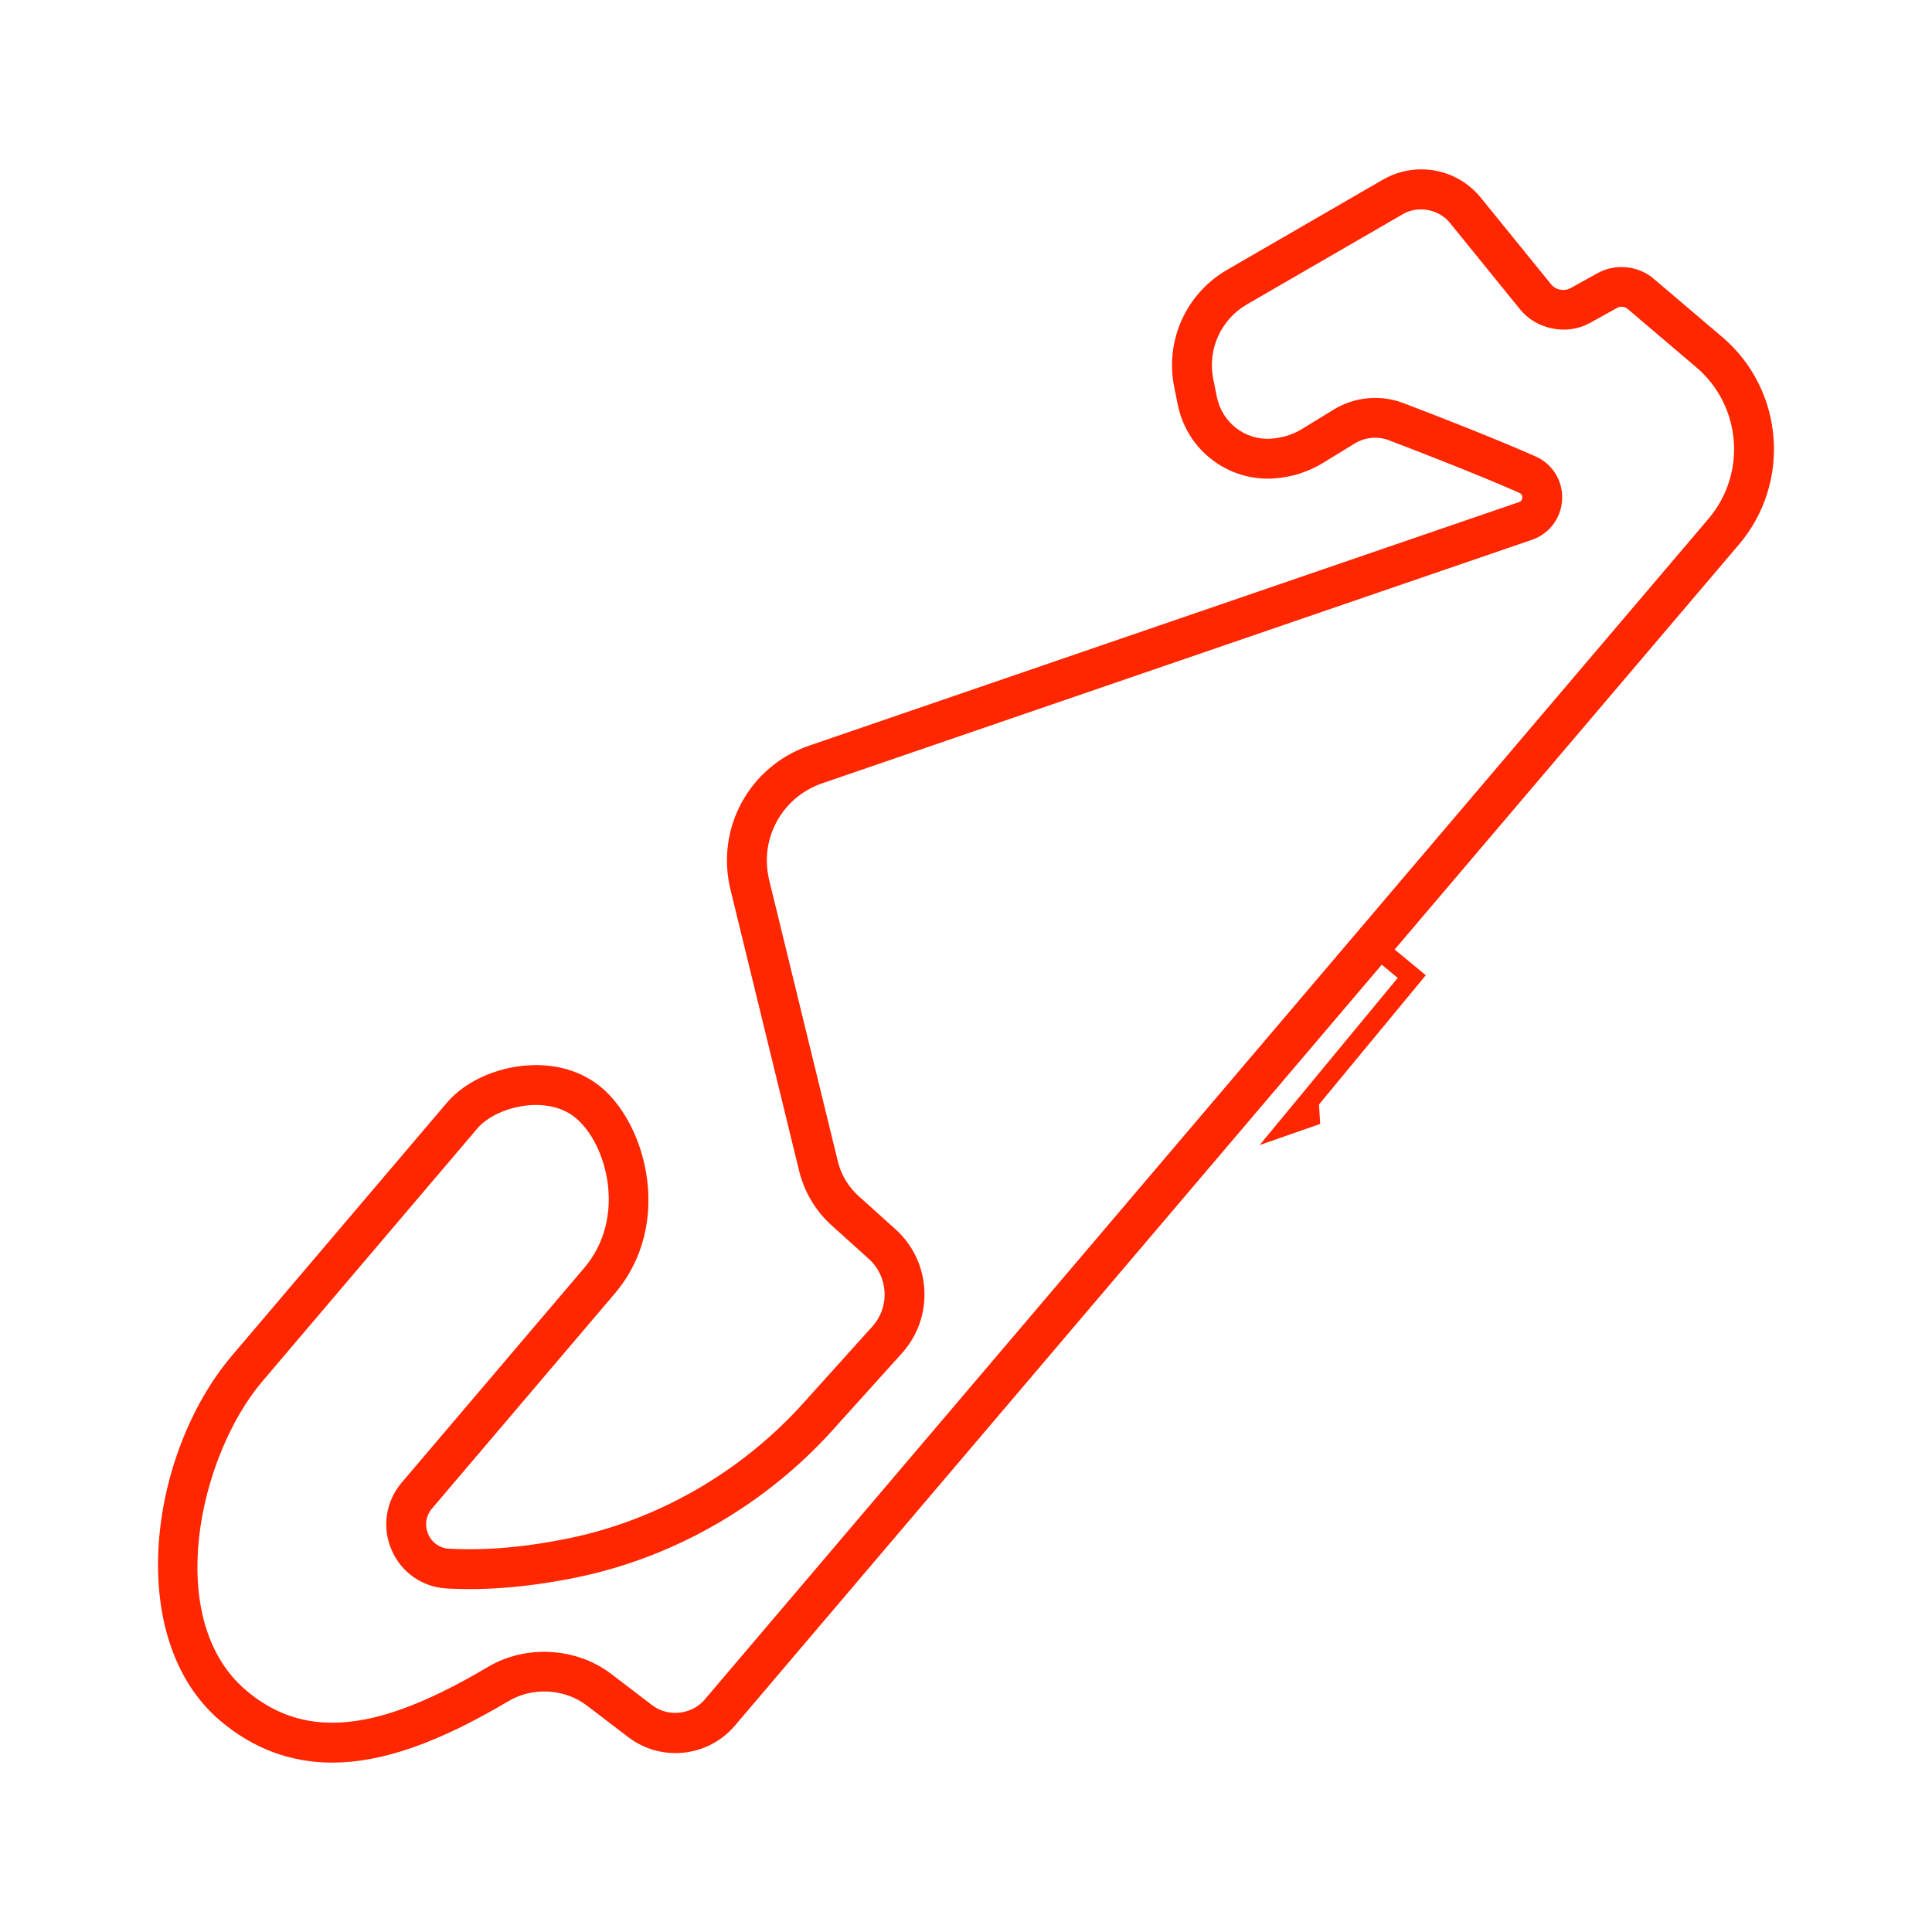
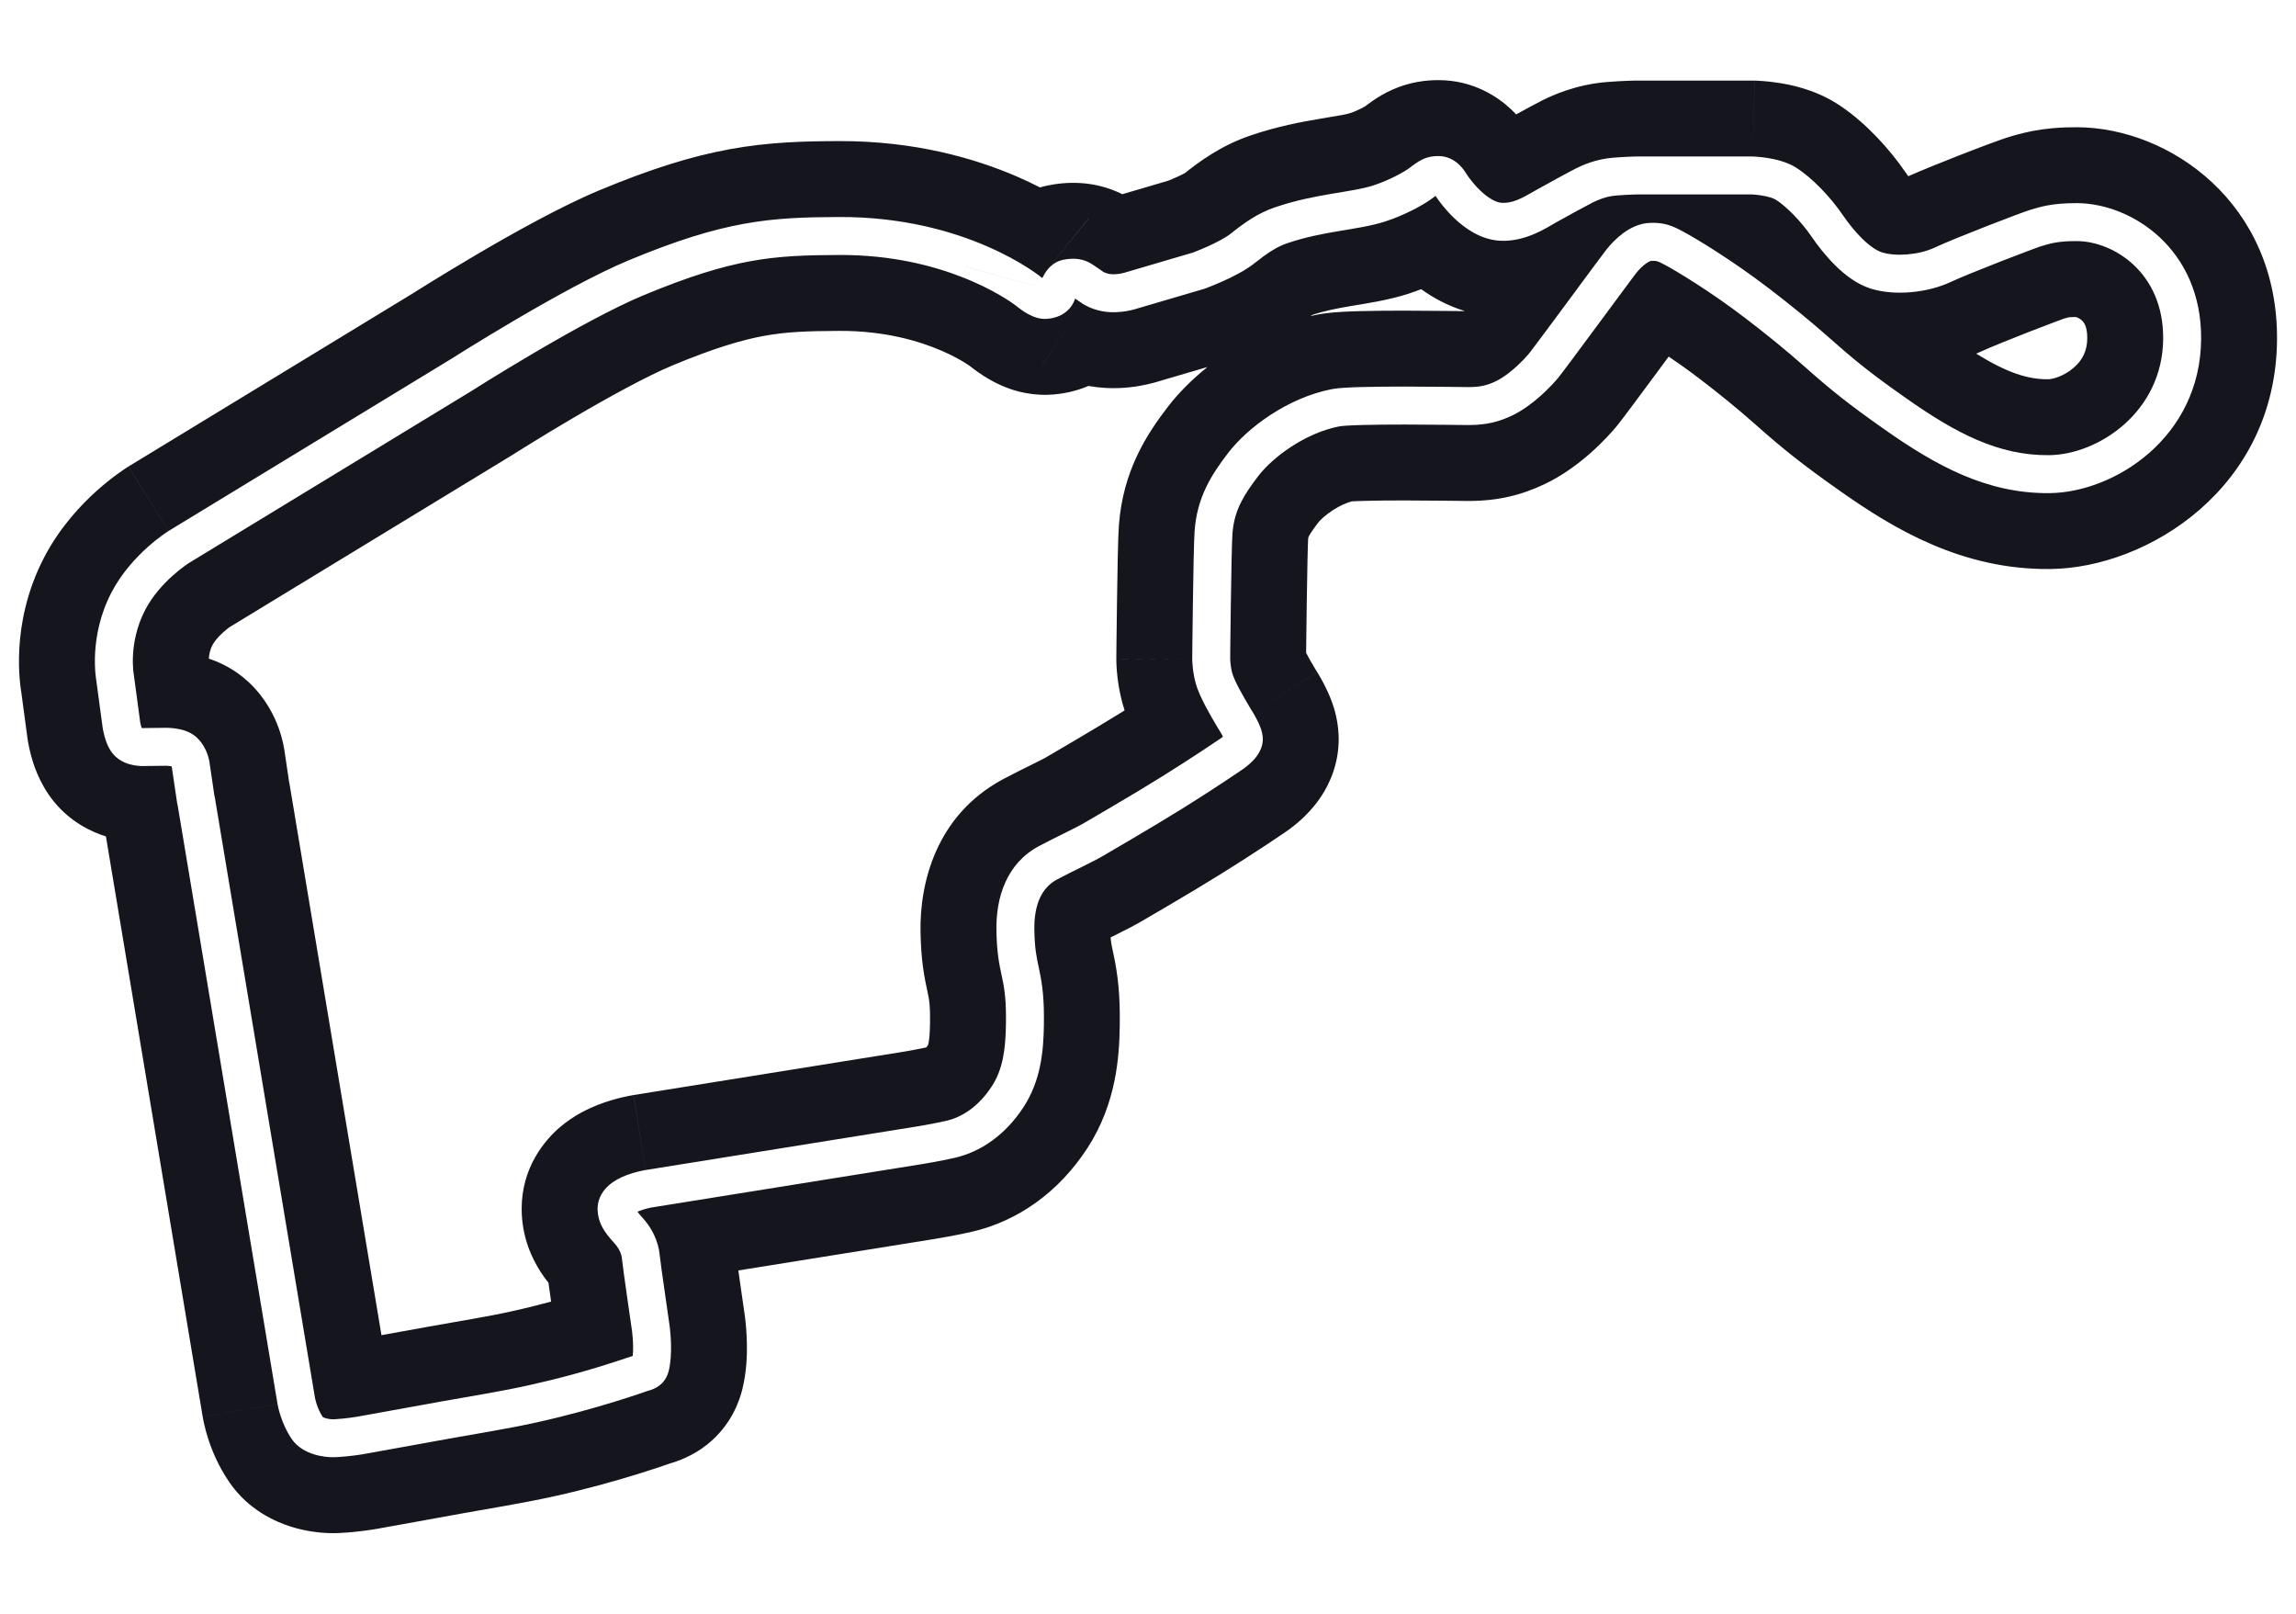
- <svg xmlns="http://www.w3.org/2000/svg" fill="#ff2600" width="800px" height="800px" version="1.1" viewBox="144 144 512 512">
-   <g id="SVGRepo_bgCarrier" stroke-width="0" />
-   <g id="SVGRepo_tracerCarrier" stroke-linecap="round" stroke-linejoin="round" />
-   <g id="SVGRepo_iconCarrier">
-     <path d="m600.38 233.29-18.207-15.477c-4.008-3.406-10.066-4.019-14.695-1.473l-7.262 4.016c-1.699 0.941-3.934 0.5-5.156-1.004l-18.617-22.949c-3.879-4.781-9.633-7.523-15.793-7.523-3.562 0-7.082 0.945-10.172 2.734l-41.305 23.906c-10.863 6.285-16.484 18.777-13.988 31.082l0.961 4.734c2.398 11.816 13.164 20.25 25.422 19.465 4.617-0.297 9.141-1.73 13.078-4.144l8.391-5.141c2.695-1.648 6.098-1.969 9.055-0.84 8.133 3.098 23.43 9.031 34.559 13.934 0.539 0.238 0.801 0.656 0.777 1.25-0.027 0.605-0.328 1.012-0.898 1.207l-188.04 64.516c-15.898 5.457-24.883 21.883-20.898 38.211l18.18 74.48c1.375 5.633 4.379 10.66 8.691 14.535l9.766 8.793c2.523 2.269 4.008 5.391 4.188 8.777 0.18 3.391-0.977 6.644-3.246 9.164l-18.332 20.348c-16.426 18.227-38.484 30.934-62.113 35.781-11.344 2.328-21.773 3.281-31.77 2.742-2.449-0.133-4.492-1.566-5.473-3.848-1.004-2.332-0.625-4.871 1.008-6.797l48.441-56.98c15.535-18.277 8.375-44.457-3.383-54.453-4.676-3.977-10.723-6.078-17.492-6.078-9.199 0-18.461 3.902-23.59 9.934l-56.93 66.98c-22.25 26.172-28.633 75.195-3.195 96.82 8.68 7.379 18.668 11.117 29.695 11.117 13.129 0 27.965-5.168 46.68-16.273 6.453-3.832 14.906-3.359 20.832 1.164l10.922 8.34c3.637 2.773 7.973 4.242 12.539 4.242 6.082 0 11.824-2.656 15.758-7.285l171.41-201.64 4.234 3.5-28.883 34.957-7.711 9.336 16.039-5.594-0.305-5.16 28.297-34.25-8.25-6.816 91.246-107.34c13.938-16.395 11.938-41.07-4.461-55.004zm-3.59 48.16-266.08 313c-3.359 3.961-9.676 4.66-13.828 1.484l-10.922-8.34c-9.211-7.031-22.617-7.793-32.637-1.848-17.02 10.094-30.137 14.793-41.289 14.793-8.566 0-16.039-2.812-22.852-8.602-21.973-18.68-12.625-61.902 4.398-81.934l56.934-66.969c3.109-3.656 9.5-6.211 15.539-6.211 2.945 0 7.184 0.617 10.645 3.559 8.277 7.039 13.363 26.402 2.18 39.562l-48.441 56.98c-4.231 4.981-5.254 11.805-2.664 17.82 2.562 5.961 8.164 9.871 14.617 10.219 10.867 0.586 22.223-0.438 34.453-2.941 25.82-5.293 49.914-19.164 67.84-39.055l18.332-20.348c4.16-4.621 6.273-10.586 5.949-16.793-0.328-6.207-3.051-11.918-7.672-16.078l-9.766-8.793c-2.723-2.453-4.625-5.633-5.492-9.191l-18.18-74.48c-2.684-10.984 3.363-22.039 14.062-25.711l188.04-64.512c4.668-1.602 7.816-5.82 8.023-10.754 0.211-4.918-2.566-9.383-7.07-11.367-10.777-4.75-25.012-10.312-35.059-14.141-5.981-2.277-12.887-1.637-18.336 1.703l-8.391 5.141c-2.481 1.52-5.328 2.422-8.234 2.609-6.926 0.527-13.035-4.328-14.395-11.02l-0.961-4.734c-1.594-7.856 1.992-15.824 8.926-19.836l41.305-23.906c4.051-2.356 9.531-1.32 12.469 2.297l18.617 22.949c4.348 5.363 12.41 6.945 18.465 3.598l7.262-4.016c0.863-0.477 2-0.355 2.75 0.273l18.203 15.477c11.961 10.16 13.422 28.152 3.258 40.109z" />
-   </g>
+ <svg xmlns="http://www.w3.org/2000/svg" width="121" height="85" viewBox="0 0 121 85" fill="none">
+   <path d="M69.423 35.424C69.424 35.425 69.425 35.426 69.426 35.427C69.428 35.429 69.429 35.433 69.431 35.435C69.435 35.441 69.439 35.449 69.444 35.456C69.453 35.471 69.463 35.489 69.475 35.509C69.499 35.549 69.531 35.601 69.566 35.662C69.633 35.78 69.73 35.953 69.832 36.156C69.926 36.344 70.07 36.645 70.199 37.003C70.273 37.21 70.59 38.069 70.545 39.158V39.165C70.483 40.638 69.832 41.674 69.531 42.102C69.178 42.605 68.805 42.97 68.576 43.179C68.326 43.406 68.098 43.583 67.942 43.697C67.86 43.757 67.787 43.808 67.729 43.848C67.717 43.856 67.704 43.864 67.693 43.871L67.692 43.873C67.688 43.876 67.683 43.879 67.676 43.884C67.663 43.893 67.644 43.906 67.62 43.922C67.572 43.954 67.503 44 67.416 44.059C67.243 44.175 66.997 44.34 66.698 44.538C66.103 44.931 65.285 45.462 64.416 46.002C63.482 46.583 62.513 47.162 61.752 47.609C61.37 47.834 61.035 48.029 60.782 48.177C60.654 48.251 60.551 48.312 60.471 48.358C60.39 48.406 60.359 48.425 60.357 48.426L60.356 48.425C59.839 48.74 59.215 49.05 58.804 49.254C58.709 49.301 58.617 49.346 58.53 49.39C58.537 49.486 58.544 49.556 58.551 49.608C58.56 49.671 58.571 49.736 58.588 49.829L58.669 50.218L58.67 50.22C58.932 51.422 59.031 52.486 59.012 54.014C58.991 55.682 58.829 58.138 57.314 60.48L57.313 60.48C55.828 62.778 53.675 64.33 51.231 64.897C50.752 65.008 50.221 65.108 49.854 65.174C49.662 65.209 49.495 65.238 49.374 65.259C49.314 65.269 49.265 65.276 49.23 65.282C49.212 65.285 49.198 65.287 49.188 65.289C49.183 65.29 49.178 65.291 49.175 65.292C49.174 65.292 49.172 65.292 49.171 65.292L49.17 65.293H49.169L49.159 65.294L38.911 66.938C38.935 67.109 38.96 67.287 38.986 67.466C39.098 68.246 39.234 69.17 39.264 69.408C39.307 69.748 39.353 70.264 39.362 70.832C39.37 71.324 39.359 72.233 39.127 73.174L39.127 73.18C38.968 73.819 38.542 75.086 37.28 76.1C36.498 76.727 35.675 77.003 35.297 77.11C35.296 77.111 35.295 77.112 35.294 77.112C35.222 77.137 35.084 77.184 34.929 77.236C34.606 77.345 34.153 77.496 33.595 77.669C32.482 78.014 30.944 78.452 29.142 78.851L29.141 78.85C27.506 79.211 25.665 79.503 24.402 79.731L24.403 79.732C23.142 79.961 22.014 80.164 21.203 80.311C20.797 80.384 20.47 80.443 20.245 80.483C20.132 80.504 20.044 80.52 19.985 80.53C19.955 80.536 19.933 80.54 19.918 80.543C19.91 80.544 19.904 80.545 19.9 80.546C19.898 80.546 19.897 80.547 19.896 80.547H19.894C19.881 80.549 19.869 80.552 19.856 80.554H19.854L19.851 80.555C19.849 80.555 19.847 80.555 19.845 80.556C19.841 80.556 19.836 80.557 19.831 80.558C19.819 80.559 19.804 80.562 19.788 80.564C19.754 80.57 19.71 80.578 19.657 80.586C19.551 80.602 19.407 80.624 19.237 80.647C18.915 80.689 18.423 80.746 17.904 80.77L17.905 80.772C17.05 80.812 16.14 80.7 15.279 80.42C14.549 80.183 13.104 79.582 12.082 78.09C11.494 77.231 11.164 76.394 10.982 75.836C10.886 75.542 10.819 75.285 10.772 75.086C10.748 74.986 10.73 74.897 10.715 74.823C10.708 74.786 10.701 74.753 10.696 74.723C10.693 74.708 10.69 74.693 10.688 74.68C10.687 74.673 10.686 74.666 10.685 74.66C10.685 74.657 10.684 74.654 10.683 74.651C10.683 74.65 10.682 74.649 10.682 74.647V74.644L14.628 73.982V73.986C14.629 73.988 14.629 73.99 14.629 73.991C14.63 73.995 14.631 74 14.632 74.005C14.634 74.016 14.637 74.03 14.64 74.046C14.647 74.079 14.655 74.123 14.668 74.176C14.692 74.282 14.73 74.427 14.786 74.597C14.894 74.929 15.079 75.386 15.381 75.828C15.684 76.271 16.157 76.499 16.516 76.616C16.901 76.741 17.326 76.794 17.716 76.775L18.248 76.735C18.417 76.718 18.576 76.7 18.71 76.682C18.846 76.664 18.961 76.647 19.043 76.634C19.083 76.627 19.116 76.622 19.139 76.618C19.151 76.616 19.16 76.614 19.166 76.613C19.169 76.613 19.172 76.613 19.174 76.612L19.176 76.611H19.178L19.187 76.61C19.188 76.61 19.189 76.61 19.191 76.609C19.195 76.609 19.201 76.608 19.209 76.606C19.224 76.604 19.247 76.599 19.276 76.594C19.335 76.583 19.422 76.567 19.535 76.547C19.76 76.506 20.087 76.447 20.493 76.374C21.304 76.228 22.431 76.024 23.692 75.796C25.09 75.543 26.744 75.284 28.28 74.944C31.462 74.241 34.061 73.31 34.1 73.293L34.234 73.256C34.387 73.209 34.592 73.128 34.776 72.981C35.079 72.737 35.193 72.428 35.245 72.218C35.352 71.782 35.369 71.284 35.363 70.894C35.356 70.49 35.323 70.122 35.296 69.909C35.241 69.467 34.812 66.616 34.767 66.129C34.698 65.381 34.343 64.705 33.912 64.217C33.816 64.109 33.747 64.033 33.678 63.951C33.645 63.912 33.62 63.876 33.597 63.846C33.629 63.831 33.664 63.813 33.704 63.798C33.857 63.738 34.02 63.692 34.15 63.661C34.213 63.646 34.266 63.635 34.3 63.628C34.317 63.625 34.329 63.622 34.336 63.621C34.338 63.621 34.34 63.62 34.34 63.62L48.526 61.345H48.529L48.532 61.344C48.534 61.343 48.538 61.343 48.541 61.343C48.55 61.341 48.562 61.339 48.577 61.337C48.607 61.332 48.651 61.324 48.706 61.315C48.815 61.296 48.968 61.27 49.144 61.238C49.493 61.175 49.947 61.089 50.329 61C51.683 60.686 52.989 59.803 53.956 58.307C54.836 56.945 54.996 55.443 55.014 53.964C55.03 52.682 54.949 51.926 54.763 51.07C54.613 50.383 54.53 49.963 54.511 49.003C54.485 47.634 54.92 46.762 55.691 46.347C56.099 46.127 56.565 45.899 57.029 45.669C57.474 45.448 57.938 45.217 58.279 45.009L58.278 45.008C58.515 44.863 60.56 43.692 62.303 42.606L62.304 42.607C63.132 42.093 63.917 41.582 64.494 41.201C64.782 41.011 65.019 40.851 65.184 40.74C65.267 40.685 65.332 40.641 65.376 40.611C65.397 40.598 65.413 40.586 65.424 40.578L65.426 40.576C65.427 40.576 65.429 40.575 65.43 40.574C65.433 40.572 65.437 40.57 65.441 40.567C65.449 40.562 65.46 40.554 65.473 40.545C65.499 40.527 65.535 40.503 65.576 40.473C65.656 40.414 65.767 40.327 65.883 40.222C65.995 40.12 66.137 39.977 66.258 39.804C66.369 39.645 66.535 39.362 66.55 38.995C66.561 38.723 66.48 38.479 66.437 38.359C66.383 38.21 66.316 38.066 66.258 37.952C66.199 37.835 66.141 37.73 66.098 37.655C66.077 37.618 66.059 37.586 66.045 37.563C66.039 37.553 66.033 37.544 66.029 37.537C66.027 37.534 66.025 37.531 66.024 37.528C66.023 37.527 66.022 37.526 66.022 37.525L66.02 37.523C69.306 35.491 69.418 35.423 69.422 35.421L69.423 35.424ZM9.939 29.674L24.864 20.591C24.869 20.587 24.876 20.584 24.881 20.58L24.896 20.57C24.907 20.564 24.923 20.553 24.944 20.54C24.986 20.513 25.051 20.473 25.132 20.422C25.296 20.319 25.535 20.169 25.831 19.986C26.425 19.62 27.252 19.116 28.183 18.57C30.06 17.468 32.309 16.223 33.928 15.551C36.327 14.556 38.038 14.037 39.561 13.76C41.085 13.483 42.463 13.44 44.233 13.434C46.988 13.424 49.193 14.001 50.772 14.627C50.769 14.647 50.766 14.666 50.763 14.685C50.76 14.706 50.757 14.726 50.754 14.746L50.748 14.79C50.748 14.793 50.749 14.797 50.748 14.798C50.755 14.741 50.766 14.684 50.775 14.628C50.929 14.689 51.078 14.75 51.22 14.812C52.02 15.158 52.627 15.503 53.029 15.756C53.229 15.882 53.378 15.986 53.473 16.055C53.521 16.089 53.555 16.116 53.576 16.132C53.583 16.138 53.59 16.142 53.593 16.145C53.595 16.147 53.596 16.148 53.598 16.149C53.605 16.155 53.614 16.163 53.624 16.171C53.646 16.188 53.675 16.211 53.71 16.237C53.78 16.29 53.879 16.362 53.994 16.436C54.106 16.507 54.254 16.592 54.417 16.661C54.565 16.723 54.815 16.813 55.108 16.803L55.113 16.802C55.644 16.781 56.08 16.582 56.372 16.245C56.505 16.091 56.586 15.933 56.633 15.806C56.643 15.779 56.649 15.753 56.657 15.729C56.711 15.765 56.768 15.803 56.821 15.84C56.88 15.881 56.934 15.918 56.973 15.945C56.992 15.959 57.008 15.97 57.019 15.977C57.024 15.981 57.028 15.985 57.031 15.986C57.032 15.987 57.033 15.988 57.034 15.988L57.035 15.989C57.043 15.995 57.052 16 57.061 16.006L54.916 19.289L54.917 19.29C55.034 19.111 55.465 18.449 57.061 16.006L57.065 16.01C57.066 16.01 57.068 16.011 57.069 16.012L57.103 16.032C57.121 16.043 57.144 16.057 57.171 16.072C57.226 16.103 57.3 16.141 57.389 16.181C57.566 16.26 57.818 16.352 58.123 16.404L58.124 16.405C58.609 16.488 59.064 16.444 59.373 16.391C59.533 16.363 59.668 16.331 59.765 16.305C59.813 16.292 59.853 16.28 59.883 16.27C59.898 16.266 59.912 16.262 59.921 16.259C59.923 16.258 59.925 16.257 59.926 16.257L63.439 15.225C63.459 15.219 63.479 15.212 63.498 15.205H63.501C63.502 15.205 63.504 15.204 63.505 15.203C63.509 15.202 63.515 15.2 63.522 15.197C63.536 15.192 63.555 15.185 63.58 15.176C63.628 15.157 63.697 15.13 63.782 15.097C63.951 15.03 64.186 14.934 64.446 14.817C64.941 14.596 65.624 14.259 66.11 13.871L66.589 13.503C67.04 13.174 67.419 12.959 67.84 12.815C68.795 12.49 69.696 12.32 70.555 12.176C71.38 12.037 72.258 11.91 73.01 11.666L73.388 11.534C74.266 11.205 75.098 10.747 75.549 10.399C75.589 10.369 75.624 10.344 75.654 10.321C75.794 10.537 76.143 11.024 76.636 11.493C77.161 11.993 78.016 12.637 79.071 12.685C80.406 12.747 81.523 11.989 81.957 11.746L81.96 11.744C82.644 11.359 83.686 10.793 83.966 10.654C84.187 10.546 84.63 10.344 85.17 10.302C85.52 10.274 85.811 10.26 86.012 10.253C86.112 10.249 86.191 10.247 86.243 10.246C86.268 10.246 86.287 10.245 86.299 10.245H92.312L92.337 10.246C92.362 10.247 92.4 10.249 92.448 10.253C92.545 10.261 92.681 10.274 92.832 10.298C93.167 10.351 93.445 10.434 93.586 10.523L93.587 10.523C94.117 10.855 94.907 11.645 95.46 12.455C95.788 12.935 96.228 13.501 96.735 13.999C97.228 14.483 97.86 14.977 98.582 15.204C99.853 15.605 101.595 15.426 102.809 14.854C103.252 14.645 104.356 14.198 105.429 13.778C105.958 13.572 106.469 13.376 106.869 13.226C107.069 13.151 107.24 13.088 107.37 13.041C107.435 13.018 107.488 13 107.528 12.986C107.561 12.975 107.578 12.97 107.582 12.969C107.959 12.864 108.358 12.696 109.454 12.703C111.391 12.715 114.024 14.366 114 17.846C113.974 21.721 110.565 23.955 107.989 23.982C105.321 24.011 103.06 22.813 100.477 20.998L99.822 20.534C98.39 19.508 97.589 18.85 96.457 17.844C95.431 16.933 94.309 16.025 93.235 15.204C91.186 13.637 89.287 12.515 88.716 12.209C88.457 12.07 88.191 11.932 87.898 11.846C87.659 11.776 87.433 11.748 87.202 11.742L86.966 11.743C86.378 11.761 85.884 12.033 85.538 12.288C85.18 12.552 84.881 12.873 84.665 13.14L84.665 13.141C84.532 13.305 83.558 14.626 82.613 15.903C82.133 16.552 81.65 17.203 81.27 17.713C81.08 17.968 80.916 18.187 80.79 18.352C80.728 18.435 80.676 18.503 80.636 18.555C80.616 18.581 80.6 18.602 80.587 18.617C80.581 18.625 80.576 18.631 80.573 18.636C80.571 18.638 80.57 18.64 80.569 18.641C80.303 18.957 79.636 19.651 78.966 20.018L78.832 20.086C78.405 20.29 78.045 20.395 77.392 20.395C77.262 20.395 76.829 20.388 76.211 20.382C75.602 20.375 74.828 20.369 74.041 20.368C73.256 20.368 72.45 20.374 71.777 20.392C71.141 20.408 70.523 20.437 70.182 20.504C67.842 20.964 65.738 22.544 64.727 23.86C63.796 25.072 63.083 26.235 62.956 27.983C62.92 28.473 62.889 30.177 62.867 31.705C62.856 32.481 62.847 33.228 62.84 33.781C62.837 34.058 62.835 34.286 62.834 34.445C62.833 34.525 62.832 34.587 62.831 34.629C62.831 34.65 62.832 34.667 62.831 34.678C62.831 34.683 62.831 34.688 62.831 34.69V34.708L58.83 34.725C58.83 34.702 58.83 34.678 58.831 34.655V34.59C58.831 34.547 58.832 34.483 58.833 34.403C58.834 34.243 58.837 34.014 58.84 33.736C58.847 33.181 58.855 32.429 58.867 31.648C58.887 30.202 58.918 28.332 58.965 27.69C59.177 24.797 60.436 22.88 61.554 21.424C62.088 20.729 62.796 20.009 63.635 19.336L61.087 20.084C61.08 20.086 61.072 20.09 61.065 20.092C60.993 20.114 60.906 20.139 60.807 20.166C60.611 20.219 60.354 20.281 60.05 20.333C59.493 20.429 58.544 20.536 57.447 20.348L57.441 20.347C57.417 20.343 57.393 20.337 57.37 20.333C56.69 20.621 55.972 20.771 55.269 20.799C55.261 20.799 55.252 20.799 55.244 20.8C54.1 20.839 53.218 20.498 52.86 20.347C52.418 20.16 52.065 19.95 51.846 19.811C51.612 19.661 51.419 19.521 51.289 19.422C51.224 19.373 51.169 19.329 51.123 19.293C51.093 19.271 51.016 19.216 50.894 19.14C50.646 18.983 50.219 18.738 49.629 18.482C48.455 17.974 46.637 17.425 44.247 17.434C42.518 17.44 41.434 17.485 40.275 17.695C39.12 17.905 37.694 18.318 35.459 19.245C34.12 19.801 32.082 20.919 30.206 22.02C29.307 22.547 28.507 23.035 27.931 23.391C27.644 23.568 27.414 23.711 27.258 23.809C27.18 23.858 27.121 23.895 27.081 23.92C27.062 23.932 27.048 23.942 27.039 23.947C27.035 23.95 27.032 23.952 27.03 23.953L27.028 23.954C26.999 23.972 26.971 23.99 26.942 24.008L12.092 33.046C12.087 33.05 12.08 33.055 12.073 33.06C12.009 33.107 11.9 33.191 11.773 33.305C11.485 33.563 11.285 33.815 11.195 33.988C11.076 34.217 11.021 34.471 11.005 34.701C11.397 34.832 12.092 35.105 12.795 35.672L13.1 35.935L13.105 35.94C14.028 36.806 14.473 37.77 14.685 38.356C14.799 38.672 14.873 38.952 14.921 39.172C14.946 39.283 14.964 39.384 14.979 39.473C14.985 39.51 14.991 39.547 14.996 39.58L15.23 41.165C15.242 41.223 15.254 41.282 15.264 41.341L20.103 70.347C20.818 70.218 21.683 70.061 22.622 69.892C24.221 69.602 25.597 69.393 26.983 69.086C27.729 68.921 28.422 68.746 29.044 68.578C28.997 68.255 28.952 67.936 28.914 67.657C28.91 67.634 28.907 67.609 28.904 67.585C28.775 67.422 28.637 67.238 28.513 67.049C28.051 66.341 27.492 65.195 27.492 63.688C27.492 61.5 28.717 60.069 29.503 59.395C30.268 58.74 31.064 58.388 31.509 58.213C32.01 58.017 32.463 57.895 32.76 57.824C32.917 57.787 33.053 57.759 33.158 57.738C33.21 57.728 33.257 57.72 33.295 57.713C33.315 57.709 33.333 57.706 33.348 57.703C33.356 57.702 33.363 57.701 33.37 57.7L33.384 57.697H33.386C33.387 57.697 33.388 57.697 34.022 61.647H34.019C34.017 61.647 34.015 61.648 34.012 61.648C34.007 61.649 33.998 61.65 33.99 61.651C33.972 61.654 33.948 61.66 33.919 61.665C33.862 61.676 33.781 61.692 33.687 61.715C33.501 61.759 33.241 61.831 32.972 61.937C32.714 62.038 32.386 62.194 32.107 62.434C31.823 62.677 31.493 63.094 31.493 63.688C31.493 64.177 31.671 64.567 31.863 64.861C32.038 65.13 32.271 65.38 32.414 65.541C32.621 65.776 32.753 66.066 32.776 66.312C32.823 66.822 33.276 69.877 33.312 70.159C33.331 70.308 33.359 70.603 33.364 70.926C33.367 71.115 33.359 71.289 33.346 71.439C32.732 71.643 31.243 72.169 29.032 72.715L27.848 72.991C27.105 73.156 26.343 73.299 25.584 73.434L23.335 73.828C22.076 74.056 20.949 74.26 20.138 74.406C19.733 74.479 19.405 74.538 19.18 74.579C19.068 74.599 18.98 74.615 18.921 74.626C18.892 74.631 18.869 74.635 18.854 74.638C18.847 74.639 18.84 74.64 18.836 74.641C18.835 74.641 18.833 74.641 18.832 74.642H18.831C18.827 74.642 18.821 74.644 18.815 74.644C18.797 74.647 18.769 74.652 18.735 74.657C18.665 74.668 18.565 74.683 18.447 74.699C18.326 74.715 18.189 74.731 18.048 74.745L17.622 74.778C17.464 74.786 17.28 74.762 17.133 74.714C17.073 74.694 17.032 74.674 17.008 74.66C16.861 74.435 16.755 74.186 16.687 73.977C16.652 73.87 16.63 73.78 16.616 73.721C16.609 73.691 16.604 73.669 16.601 73.657C16.6 73.654 16.6 73.652 16.6 73.65L11.319 41.999C11.313 41.963 11.305 41.928 11.295 41.894L11.04 40.164C11.038 40.154 11.037 40.142 11.035 40.128C11.03 40.1 11.023 40.066 11.014 40.025C10.997 39.946 10.969 39.839 10.925 39.719C10.841 39.486 10.679 39.149 10.37 38.858L10.369 38.857L10.286 38.786C10.091 38.63 9.884 38.543 9.733 38.493C9.55 38.432 9.371 38.399 9.229 38.38C9.084 38.36 8.954 38.352 8.862 38.349C8.815 38.347 8.776 38.346 8.747 38.346C8.732 38.346 8.72 38.347 8.71 38.347H8.69L7.556 38.361H7.508C7.496 38.361 7.483 38.359 7.468 38.357C7.458 38.328 7.446 38.296 7.436 38.261C7.419 38.197 7.405 38.137 7.397 38.094C7.393 38.073 7.39 38.056 7.388 38.047L7.387 38.038L7.054 35.565C7.052 35.548 7.049 35.53 7.045 35.513C7.044 35.505 7.042 35.492 7.04 35.472C7.034 35.431 7.025 35.364 7.018 35.275C7.003 35.097 6.992 34.834 7.009 34.512C7.045 33.865 7.196 33.006 7.65 32.137C8.039 31.391 8.609 30.77 9.103 30.327C9.347 30.109 9.564 29.941 9.717 29.829C9.793 29.774 9.853 29.732 9.892 29.706C9.911 29.693 9.926 29.684 9.934 29.679L9.939 29.674ZM8.881 27.977V27.977C8.881 27.978 8.879 27.979 8.878 27.98C8.877 27.981 8.874 27.983 8.872 27.984C8.866 27.988 8.859 27.992 8.85 27.998C8.833 28.009 8.808 28.024 8.779 28.044C8.72 28.083 8.638 28.141 8.539 28.213C8.341 28.357 8.07 28.568 7.768 28.839C7.17 29.375 6.415 30.18 5.876 31.212C5.258 32.397 5.059 33.551 5.012 34.402C4.989 34.83 5.004 35.187 5.025 35.442C5.036 35.57 5.049 35.673 5.059 35.748C5.064 35.782 5.068 35.81 5.072 35.832L5.407 38.319L5.409 38.331V38.333C5.409 38.334 5.409 38.336 5.41 38.337C5.41 38.34 5.41 38.344 5.411 38.348C5.412 38.356 5.413 38.366 5.416 38.378C5.42 38.403 5.426 38.436 5.434 38.476C5.449 38.555 5.473 38.664 5.506 38.787C5.562 38.991 5.685 39.392 5.942 39.707L5.943 39.708C6.305 40.15 6.817 40.277 7.066 40.321C7.213 40.347 7.344 40.357 7.437 40.36C7.484 40.362 7.525 40.363 7.556 40.362C7.571 40.362 7.585 40.362 7.595 40.361L7.598 40.36L8.724 40.347L8.733 40.346C8.734 40.346 8.736 40.346 8.738 40.346C8.748 40.346 8.765 40.347 8.788 40.348C8.835 40.349 8.898 40.353 8.961 40.361C8.989 40.365 9.014 40.372 9.035 40.376C9.038 40.383 9.042 40.391 9.045 40.399C9.054 40.422 9.059 40.442 9.061 40.452C9.061 40.454 9.061 40.456 9.061 40.457L9.335 42.312C9.342 42.356 9.352 42.4 9.365 42.442L14.627 73.981L10.682 74.643L10.681 74.641L5.582 44.069C4.821 43.831 3.734 43.326 2.845 42.239L2.84 42.233C2.017 41.223 1.722 40.114 1.647 39.841C1.581 39.6 1.536 39.391 1.506 39.24C1.491 39.163 1.479 39.095 1.47 39.04C1.466 39.013 1.462 38.988 1.458 38.966C1.457 38.955 1.455 38.945 1.454 38.935L1.451 38.915C1.451 38.914 1.45 38.913 1.45 38.912V38.91C1.447 38.891 1.444 38.871 1.442 38.852L1.117 36.434C1.11 36.394 1.103 36.349 1.096 36.302C1.076 36.159 1.055 35.983 1.038 35.776C1.003 35.365 0.982 34.822 1.017 34.185C1.086 32.925 1.382 31.178 2.33 29.361C3.168 27.756 4.291 26.583 5.095 25.861C5.514 25.485 5.894 25.19 6.182 24.98C6.327 24.875 6.452 24.788 6.551 24.722C6.601 24.689 6.644 24.66 6.68 24.637C6.698 24.625 6.715 24.614 6.73 24.605C6.737 24.6 6.744 24.596 6.75 24.592C6.754 24.59 6.757 24.588 6.76 24.586C6.762 24.585 6.763 24.584 6.764 24.583L6.767 24.582C6.773 24.589 6.872 24.748 8.881 27.977ZM34.995 67.566C34.998 67.566 35.002 67.566 35.005 67.565C35.008 67.565 35.01 67.564 35.012 67.564L34.995 67.566ZM32.445 67.528C32.488 67.516 32.535 67.5 32.584 67.487L32.585 67.486C32.578 67.488 32.526 67.502 32.445 67.528ZM62.831 34.715C62.831 34.718 62.831 34.721 62.831 34.726C62.832 34.734 62.831 34.745 62.831 34.759C62.832 34.785 62.833 34.821 62.835 34.865C62.84 34.953 62.849 35.075 62.865 35.218C62.896 35.495 62.962 35.889 63.104 36.281L63.256 36.65C63.43 37.034 63.657 37.45 63.841 37.773C63.97 37.999 64.09 38.2 64.177 38.345C64.221 38.417 64.257 38.476 64.283 38.517C64.295 38.537 64.305 38.553 64.312 38.563C64.315 38.569 64.318 38.574 64.32 38.577C64.321 38.578 64.322 38.58 64.323 38.581L64.324 38.582C64.325 38.584 64.327 38.588 64.33 38.592C64.338 38.605 64.349 38.626 64.364 38.651C64.389 38.695 64.419 38.751 64.451 38.812C64.429 38.828 64.411 38.847 64.392 38.86C64.372 38.875 64.355 38.887 64.345 38.894C64.343 38.895 64.34 38.897 64.338 38.898C64.331 38.903 64.324 38.908 64.317 38.913C64.316 38.913 64.315 38.914 64.314 38.915C64.311 38.917 64.306 38.919 64.301 38.923C64.291 38.93 64.274 38.942 64.253 38.956C64.211 38.985 64.148 39.027 64.068 39.081C63.907 39.19 63.674 39.345 63.391 39.532C62.824 39.907 62.056 40.406 61.248 40.908C59.463 42.02 57.607 43.076 57.238 43.301C56.985 43.455 56.604 43.648 56.141 43.877C55.919 43.987 55.681 44.104 55.443 44.224L54.743 44.585C53.048 45.496 52.478 47.277 52.512 49.043C52.535 50.171 52.641 50.727 52.809 51.497C52.958 52.179 53.029 52.78 53.014 53.94C52.997 55.324 52.84 56.35 52.277 57.222C51.569 58.317 50.686 58.864 49.877 59.052C49.544 59.129 49.129 59.208 48.79 59.27C48.622 59.3 48.475 59.325 48.371 59.343C48.319 59.352 48.277 59.359 48.248 59.363C48.235 59.365 48.224 59.368 48.217 59.369C48.214 59.37 48.211 59.37 48.209 59.37H48.206L34.024 61.647H34.023L33.389 57.696L47.564 55.422C47.565 55.422 47.566 55.422 47.568 55.422C47.573 55.421 47.582 55.419 47.593 55.417C47.617 55.413 47.653 55.407 47.7 55.399C47.793 55.383 47.926 55.36 48.078 55.333C48.332 55.287 48.597 55.235 48.813 55.188C48.836 55.162 48.867 55.122 48.904 55.066C48.91 55.049 48.921 55.016 48.933 54.959C48.971 54.777 49.006 54.466 49.013 53.889C49.025 52.975 48.972 52.682 48.899 52.348C48.695 51.413 48.541 50.586 48.512 49.122V49.12C48.462 46.562 49.307 42.967 52.847 41.062C53.37 40.781 53.961 40.493 54.365 40.293C54.587 40.183 54.768 40.092 54.919 40.014C54.992 39.976 55.049 39.945 55.092 39.921C55.133 39.898 55.152 39.886 55.155 39.885L55.158 39.884C55.346 39.769 56.03 39.373 56.682 38.989C57.413 38.559 58.302 38.03 59.133 37.513L59.135 37.512C59.18 37.484 59.224 37.455 59.268 37.427C59.033 36.713 58.936 36.07 58.89 35.671C58.863 35.431 58.848 35.224 58.84 35.066C58.836 34.987 58.834 34.917 58.833 34.86C58.832 34.832 58.831 34.807 58.831 34.784C58.83 34.773 58.831 34.762 58.831 34.752C58.831 34.747 58.83 34.743 58.83 34.738V34.727C58.83 34.726 58.841 34.725 62.831 34.708V34.715ZM5.088 40.934C5.089 40.937 5.089 40.94 5.089 40.942C5.09 40.95 5.091 40.958 5.092 40.966C5.094 40.982 5.097 40.999 5.099 41.015L5.088 40.934ZM92.498 4.248C92.509 4.248 92.522 4.249 92.536 4.249C92.563 4.25 92.596 4.251 92.632 4.253C92.707 4.257 92.801 4.262 92.911 4.271C93.126 4.287 93.423 4.317 93.764 4.371C94.278 4.452 95.557 4.679 96.767 5.436L97.034 5.609C98.363 6.512 99.6 7.878 100.416 9.072C100.463 9.142 100.515 9.213 100.568 9.284C101.278 8.97 102.365 8.533 103.245 8.189C104.154 7.834 105.471 7.327 105.977 7.187C105.888 7.211 106.525 7.014 107.128 6.899C107.813 6.769 108.58 6.698 109.49 6.704L109.493 6.703L109.492 6.704C114.325 6.735 120.048 10.689 120 17.887C119.947 25.729 113.16 29.928 108.05 29.981C103.4 30.03 99.816 27.868 97.027 25.908C94.982 24.473 93.943 23.636 92.472 22.33C91.582 21.54 90.579 20.727 89.59 19.972L89.588 19.971C89.01 19.528 88.447 19.13 87.941 18.787C87.776 19.01 87.606 19.24 87.435 19.472C86.955 20.121 86.467 20.779 86.08 21.299C85.763 21.724 85.358 22.267 85.159 22.504C84.752 22.987 83.335 24.582 81.421 25.498L81.419 25.499C80.206 26.079 78.964 26.395 77.391 26.395C77.219 26.395 76.705 26.388 76.147 26.382C75.546 26.375 74.795 26.369 74.036 26.368C73.27 26.368 72.527 26.373 71.933 26.389C71.635 26.396 71.406 26.407 71.248 26.417C71.245 26.417 71.242 26.417 71.24 26.417C70.978 26.485 70.622 26.633 70.236 26.885C70.029 27.02 69.849 27.16 69.707 27.288C69.638 27.351 69.583 27.406 69.543 27.448C69.524 27.469 69.51 27.486 69.499 27.498C69.49 27.509 69.486 27.515 69.485 27.516C69.118 27.993 69.009 28.19 68.969 28.274C68.955 28.304 68.953 28.313 68.953 28.314C68.952 28.318 68.943 28.348 68.938 28.42V28.424C68.938 28.428 68.932 28.526 68.924 28.764C68.917 28.983 68.911 29.262 68.904 29.586C68.89 30.233 68.877 31.021 68.866 31.79C68.855 32.558 68.846 33.299 68.839 33.849C68.837 34.065 68.835 34.252 68.834 34.398C68.884 34.494 68.954 34.629 69.051 34.799C69.148 34.968 69.24 35.123 69.308 35.235C69.342 35.291 69.368 35.334 69.385 35.361C69.394 35.375 69.4 35.385 69.403 35.39L69.405 35.393L69.421 35.42L66.02 37.523L66.017 37.518L66.015 37.516C66.014 37.514 66.012 37.51 66.009 37.506C66.004 37.497 65.995 37.483 65.984 37.465C65.962 37.429 65.928 37.375 65.888 37.309C65.807 37.175 65.697 36.989 65.579 36.782C65.392 36.456 65.209 36.115 65.085 35.844L64.984 35.599C64.916 35.411 64.874 35.187 64.852 34.991C64.841 34.898 64.836 34.819 64.834 34.766C64.832 34.739 64.832 34.719 64.832 34.708C64.831 34.703 64.831 34.698 64.831 34.696C64.831 34.685 64.831 34.67 64.832 34.649C64.832 34.607 64.833 34.545 64.834 34.466C64.835 34.307 64.837 34.08 64.84 33.804C64.847 33.252 64.856 32.507 64.867 31.733C64.889 30.164 64.919 28.543 64.95 28.13L64.97 27.914C65.092 26.855 65.528 26.101 66.313 25.079C67.07 24.094 68.769 22.821 70.569 22.467C70.712 22.439 71.146 22.409 71.83 22.391C72.476 22.374 73.262 22.368 74.04 22.368C74.818 22.369 75.584 22.375 76.19 22.382C76.788 22.388 77.248 22.395 77.392 22.395C78.352 22.394 79.006 22.219 79.696 21.89C80.809 21.357 81.774 20.315 82.099 19.929C82.278 19.715 83.279 18.364 84.22 17.093C84.701 16.443 85.178 15.797 85.55 15.295C85.736 15.044 85.895 14.83 86.014 14.671C86.074 14.591 86.124 14.526 86.161 14.477C86.179 14.452 86.193 14.432 86.205 14.417C86.216 14.402 86.222 14.396 86.222 14.396L86.221 14.395C86.37 14.21 86.549 14.028 86.725 13.898C86.912 13.76 87.012 13.744 87.025 13.743L87.238 13.747C87.285 13.752 87.313 13.758 87.335 13.765C87.405 13.785 87.505 13.828 87.771 13.971C88.253 14.229 90.06 15.294 92.019 16.792L92.02 16.794C93.065 17.593 94.148 18.469 95.128 19.339C96.482 20.541 97.402 21.283 99.328 22.635C101.98 24.498 104.681 26.017 108.009 25.982C111.43 25.946 115.966 23.057 116 17.859C116.032 13.14 112.369 10.722 109.466 10.703C108.067 10.694 107.43 10.935 107.047 11.041C106.794 11.111 105.736 11.511 104.702 11.915C103.645 12.328 102.473 12.801 101.957 13.045C101.143 13.429 99.92 13.529 99.183 13.297C98.9 13.208 98.537 12.965 98.135 12.571C97.748 12.191 97.391 11.735 97.113 11.327C96.454 10.362 95.476 9.347 94.647 8.828L94.648 8.827C94.15 8.516 93.538 8.385 93.143 8.322C92.929 8.289 92.739 8.269 92.602 8.259C92.534 8.253 92.477 8.25 92.436 8.248C92.416 8.247 92.399 8.247 92.387 8.246C92.381 8.246 92.376 8.245 92.372 8.245H92.362C92.463 4.417 92.468 4.254 92.469 4.247H92.482C92.487 4.247 92.492 4.248 92.498 4.248ZM75.805 4.222C77.644 4.222 78.939 5.106 79.626 5.751C79.724 5.843 79.814 5.937 79.9 6.028C80.455 5.724 81.027 5.414 81.304 5.276L81.314 5.271C81.75 5.057 83.013 4.453 84.699 4.32L85.309 4.279C85.492 4.269 85.654 4.262 85.79 4.257C85.925 4.252 86.037 4.249 86.12 4.247C86.161 4.246 86.195 4.246 86.222 4.246C86.236 4.246 86.248 4.245 86.257 4.245H92.335C92.379 4.245 92.423 4.246 92.467 4.247L92.362 8.245H86.274C86.257 8.245 86.232 8.245 86.202 8.246C86.14 8.247 86.05 8.25 85.938 8.254C85.713 8.262 85.395 8.279 85.013 8.309C84.091 8.381 83.375 8.716 83.082 8.86L83.081 8.861C82.75 9.025 81.665 9.616 80.981 10C80.364 10.345 79.859 10.673 79.28 10.688L79.164 10.688L79.04 10.673C78.745 10.615 78.388 10.398 78.016 10.045C77.821 9.859 77.655 9.666 77.53 9.507C77.468 9.428 77.418 9.36 77.381 9.309C77.345 9.257 77.326 9.227 77.325 9.225L77.159 8.975C77.087 8.876 76.997 8.768 76.89 8.668C76.666 8.458 76.302 8.222 75.806 8.222C75.559 8.222 75.292 8.25 74.996 8.384C74.75 8.495 74.527 8.662 74.329 8.814C74.023 9.05 73.223 9.494 72.393 9.764L72.392 9.765C71.82 9.95 71.141 10.049 70.223 10.203C69.34 10.352 68.309 10.543 67.196 10.922C66.297 11.227 65.594 11.724 64.862 12.309C64.589 12.526 64.108 12.777 63.628 12.992C63.402 13.094 63.195 13.178 63.046 13.237C62.972 13.267 62.913 13.29 62.873 13.305C62.864 13.308 62.855 13.311 62.848 13.313L59.335 14.346C59.322 14.35 59.308 14.354 59.294 14.358L59.292 14.359C59.284 14.362 59.267 14.368 59.244 14.374C59.196 14.387 59.123 14.405 59.035 14.42C58.849 14.452 58.642 14.464 58.464 14.434C58.358 14.415 58.267 14.382 58.205 14.354C58.18 14.344 58.162 14.334 58.151 14.328C58.142 14.322 58.13 14.314 58.117 14.305C58.077 14.277 58.02 14.238 57.958 14.194L57.565 13.928L57.373 13.817C56.924 13.594 56.455 13.6 56.01 13.693L55.873 13.73C55.57 13.83 55.365 14.023 55.249 14.155C55.109 14.316 55.012 14.488 54.949 14.615C54.943 14.628 54.937 14.64 54.931 14.652C54.928 14.65 54.924 14.648 54.92 14.646C54.902 14.631 54.887 14.619 54.878 14.612C54.874 14.609 54.872 14.607 54.871 14.605C54.868 14.603 54.864 14.6 54.861 14.598L54.489 15.054H54.488L54.778 14.698C54.848 14.611 54.859 14.598 54.86 14.597L54.858 14.596C54.857 14.595 54.855 14.593 54.853 14.592C54.849 14.589 54.845 14.585 54.839 14.581C54.829 14.573 54.814 14.562 54.796 14.548C54.761 14.52 54.711 14.482 54.647 14.435C54.519 14.343 54.334 14.215 54.095 14.065C53.617 13.763 52.919 13.368 52.015 12.977C50.206 12.193 47.569 11.421 44.225 11.434C42.434 11.441 40.909 11.482 39.203 11.792C37.495 12.102 35.643 12.674 33.162 13.703C31.402 14.433 29.049 15.743 27.17 16.846C26.224 17.401 25.384 17.912 24.781 18.284C24.48 18.47 24.237 18.622 24.069 18.727C23.985 18.78 23.92 18.822 23.875 18.85C23.854 18.863 23.836 18.875 23.825 18.882C23.82 18.885 23.816 18.887 23.813 18.889L8.891 27.972L8.882 27.976L6.769 24.58C6.783 24.572 6.797 24.563 6.811 24.555L21.724 15.477C21.728 15.474 21.732 15.472 21.736 15.47C21.784 15.44 21.852 15.396 21.94 15.341C22.115 15.231 22.368 15.073 22.679 14.881C23.301 14.497 24.167 13.97 25.145 13.396C27.026 12.292 29.588 10.855 31.627 10.009C34.274 8.911 36.411 8.234 38.487 7.856C40.558 7.48 42.377 7.441 44.209 7.434C48.188 7.419 51.37 8.339 53.603 9.306C54.041 9.495 54.443 9.688 54.808 9.875C54.928 9.84 55.053 9.807 55.181 9.78C56.165 9.573 57.639 9.482 59.147 10.232L61.557 9.523C61.563 9.521 61.569 9.52 61.575 9.518C61.683 9.475 61.832 9.413 61.993 9.341C62.442 9.14 62.518 9.06 62.364 9.184C63.193 8.521 64.335 7.671 65.906 7.137C67.336 6.65 68.627 6.416 69.559 6.259C70.66 6.074 70.943 6.029 71.155 5.96H71.157C71.325 5.905 71.538 5.816 71.74 5.713C71.835 5.664 71.907 5.623 71.949 5.598C72.001 5.566 71.971 5.58 71.886 5.646C72.057 5.514 72.621 5.067 73.348 4.738C74.329 4.295 75.208 4.222 75.805 4.222ZM109.077 16.714C109.045 16.717 109.022 16.719 109.01 16.721C109.004 16.721 109 16.722 108.998 16.723H108.996C108.995 16.723 108.993 16.724 108.991 16.725C108.988 16.725 108.983 16.727 108.975 16.729C108.956 16.734 108.934 16.74 108.88 16.756C108.858 16.762 108.819 16.774 108.772 16.787C108.836 16.767 108.836 16.764 108.717 16.807C108.613 16.844 108.463 16.9 108.272 16.972C107.893 17.114 107.4 17.302 106.884 17.504C105.779 17.936 104.811 18.332 104.515 18.472C104.395 18.528 104.271 18.582 104.146 18.634C105.782 19.644 106.874 19.994 107.946 19.982C108.168 19.98 108.772 19.828 109.302 19.359C109.732 18.98 109.995 18.508 110 17.819C110.002 17.45 109.935 17.239 109.89 17.135C109.843 17.026 109.784 16.948 109.718 16.886C109.646 16.817 109.558 16.763 109.474 16.729C109.435 16.713 109.408 16.706 109.395 16.703C109.24 16.703 109.137 16.709 109.077 16.714ZM74.896 15.236C74.678 15.32 74.461 15.399 74.245 15.47C73.133 15.831 71.858 16.012 71.217 16.12C70.416 16.255 69.783 16.382 69.153 16.595C69.136 16.605 69.107 16.623 69.065 16.652C69.179 16.626 69.294 16.602 69.409 16.579L69.696 16.53C70.387 16.427 71.199 16.405 71.67 16.393C72.397 16.373 73.244 16.368 74.043 16.368C74.849 16.369 75.637 16.376 76.252 16.383C76.559 16.386 76.828 16.389 77.03 16.392C77.084 16.392 77.133 16.392 77.177 16.393C77.18 16.39 77.183 16.387 77.186 16.385C76.258 16.102 75.488 15.661 74.896 15.236ZM54.721 15.267C54.722 15.263 54.723 15.259 54.723 15.255C54.724 15.247 54.726 15.24 54.727 15.232C54.73 15.218 54.732 15.203 54.735 15.19C54.737 15.181 54.739 15.173 54.742 15.165L54.721 15.267ZM54.488 15.054L54.487 15.055L50.897 14.056L50.898 14.054C50.92 14.061 51.195 14.137 54.488 15.054ZM50.775 14.628C50.774 14.628 50.773 14.627 50.772 14.627C50.775 14.605 50.779 14.584 50.783 14.562C50.788 14.53 50.795 14.498 50.801 14.466C50.791 14.52 50.784 14.574 50.775 14.628ZM55.024 14.395V14.396L55.923 13.295L55.922 13.292C55.669 13.602 55.373 13.967 55.024 14.395ZM50.821 14.369C50.826 14.346 50.829 14.322 50.834 14.299C50.844 14.258 50.856 14.216 50.867 14.174C50.85 14.239 50.834 14.304 50.821 14.369ZM55.923 13.29L55.924 13.293L57.389 11.499C57.388 11.498 57.386 11.497 57.385 11.496C57.386 11.497 57.386 11.497 55.923 13.29Z" fill="#15151E" />
</svg>
